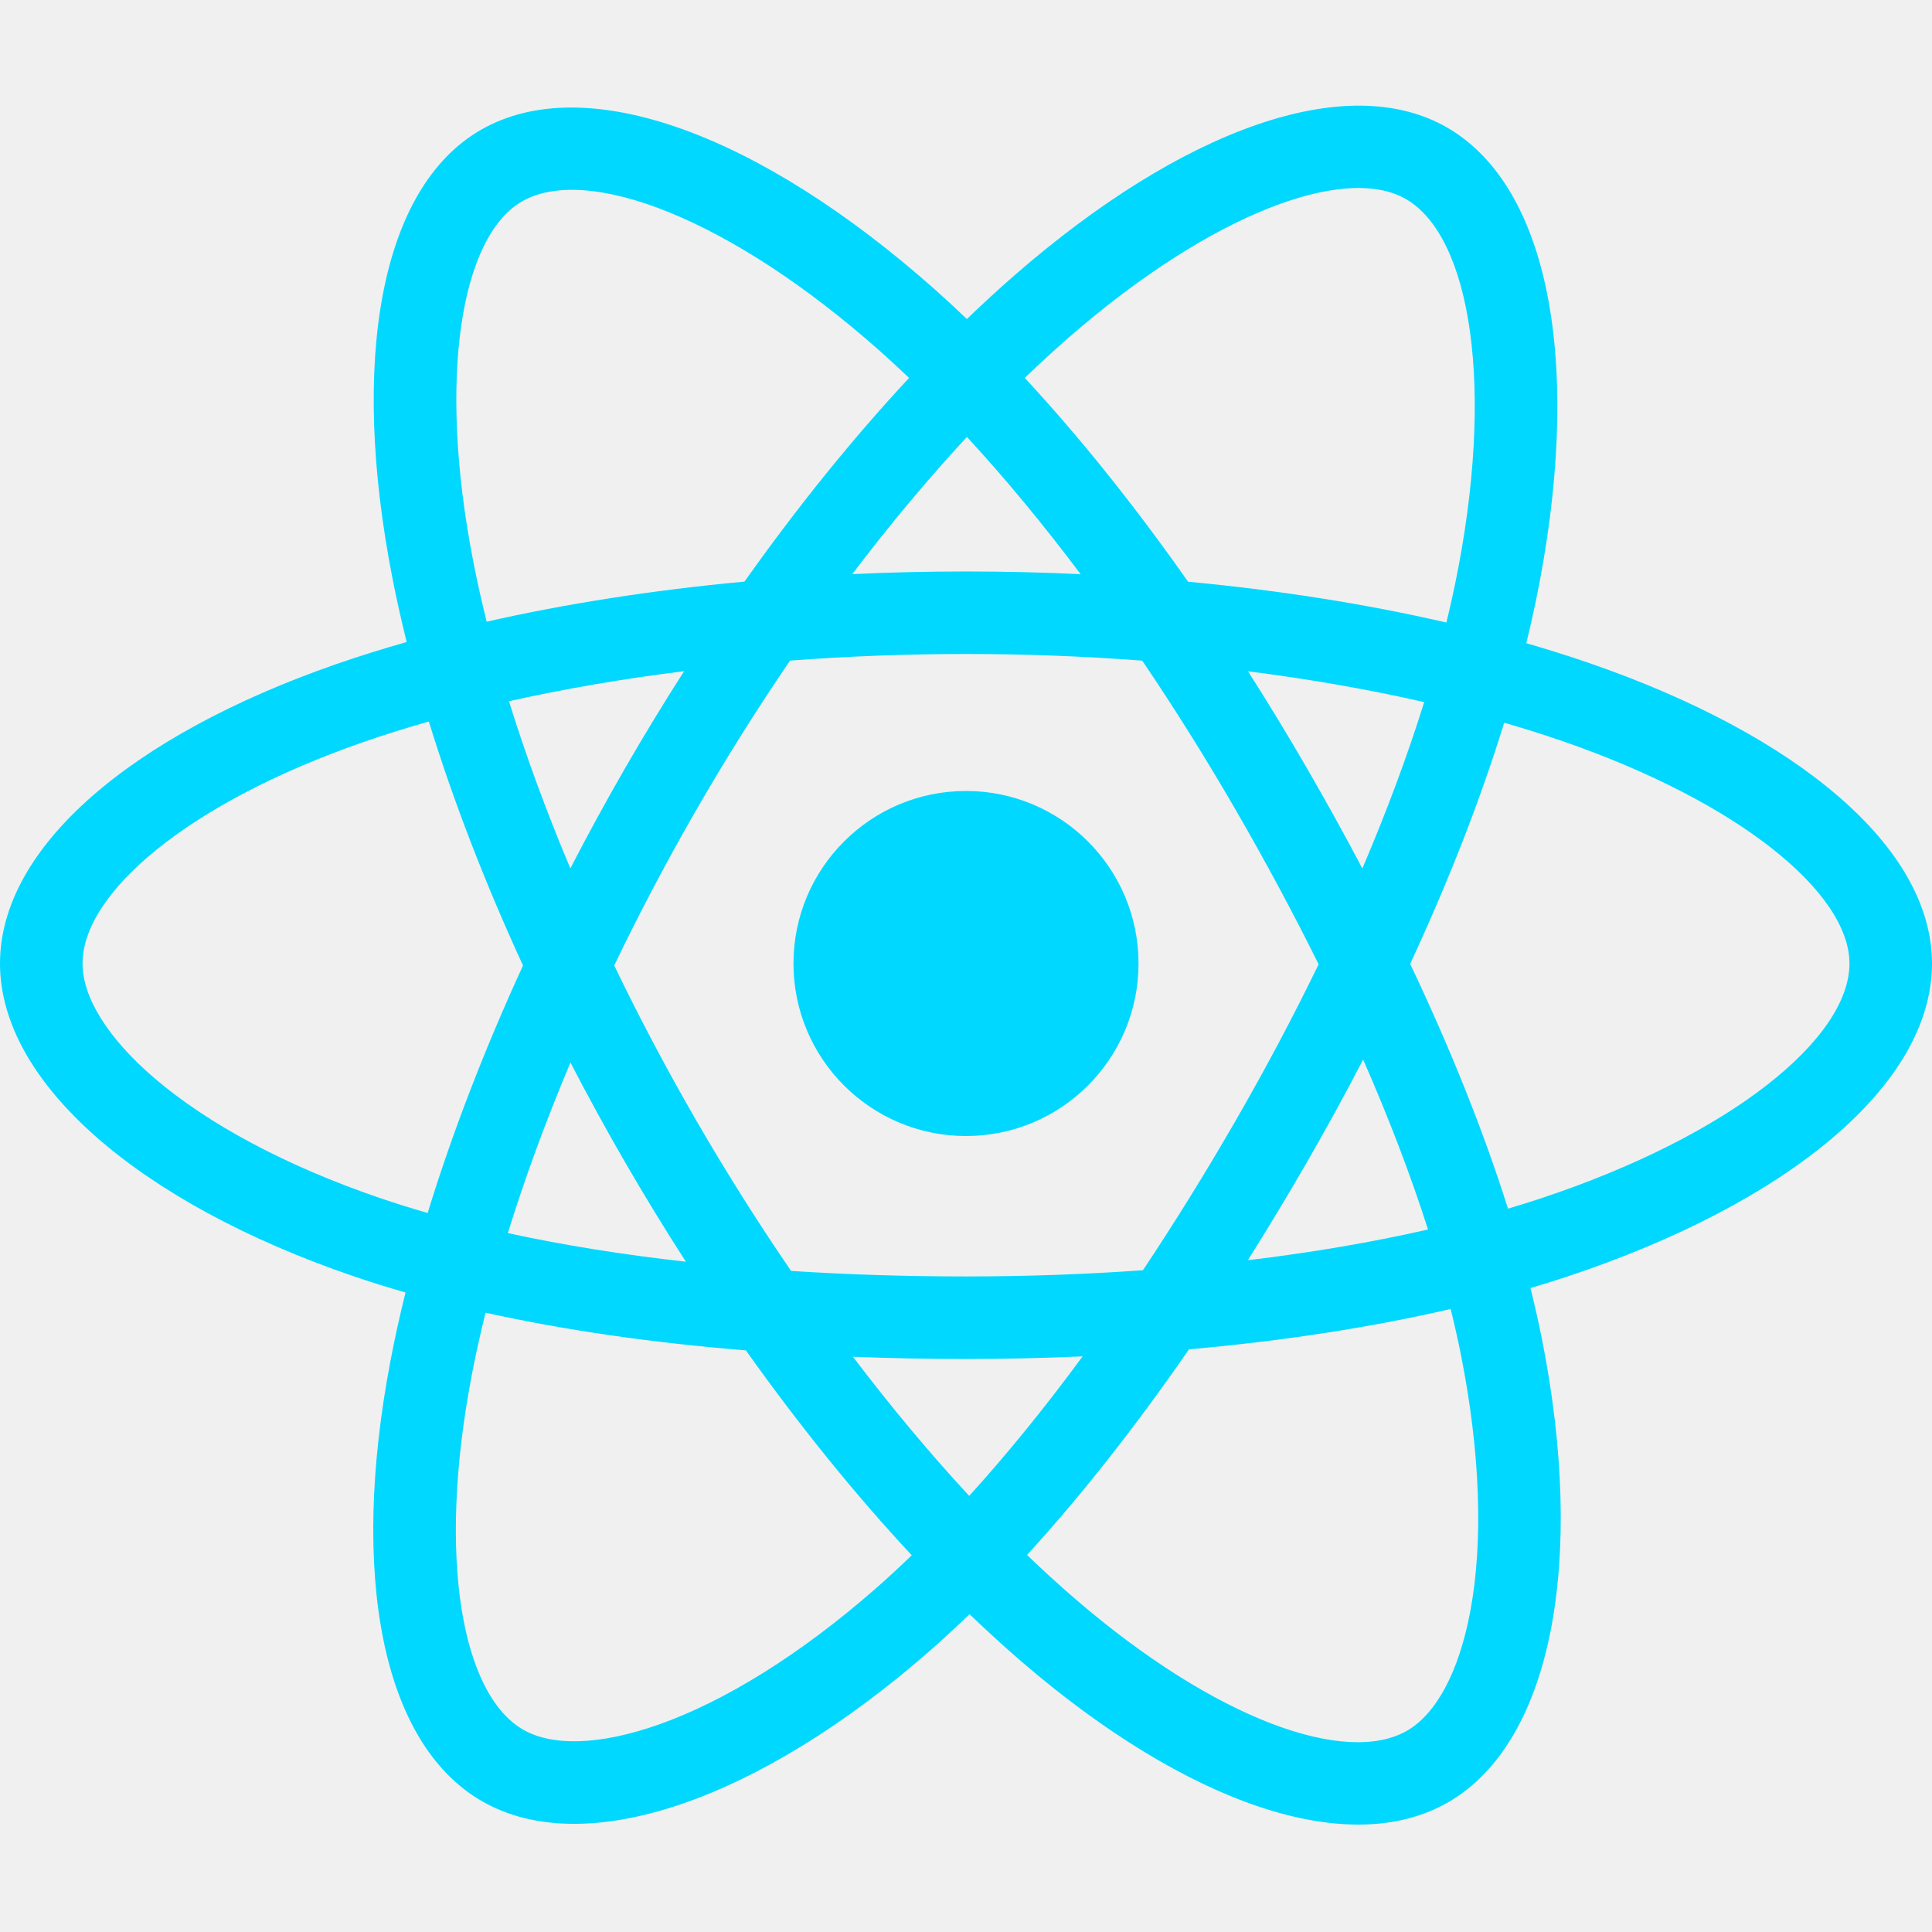
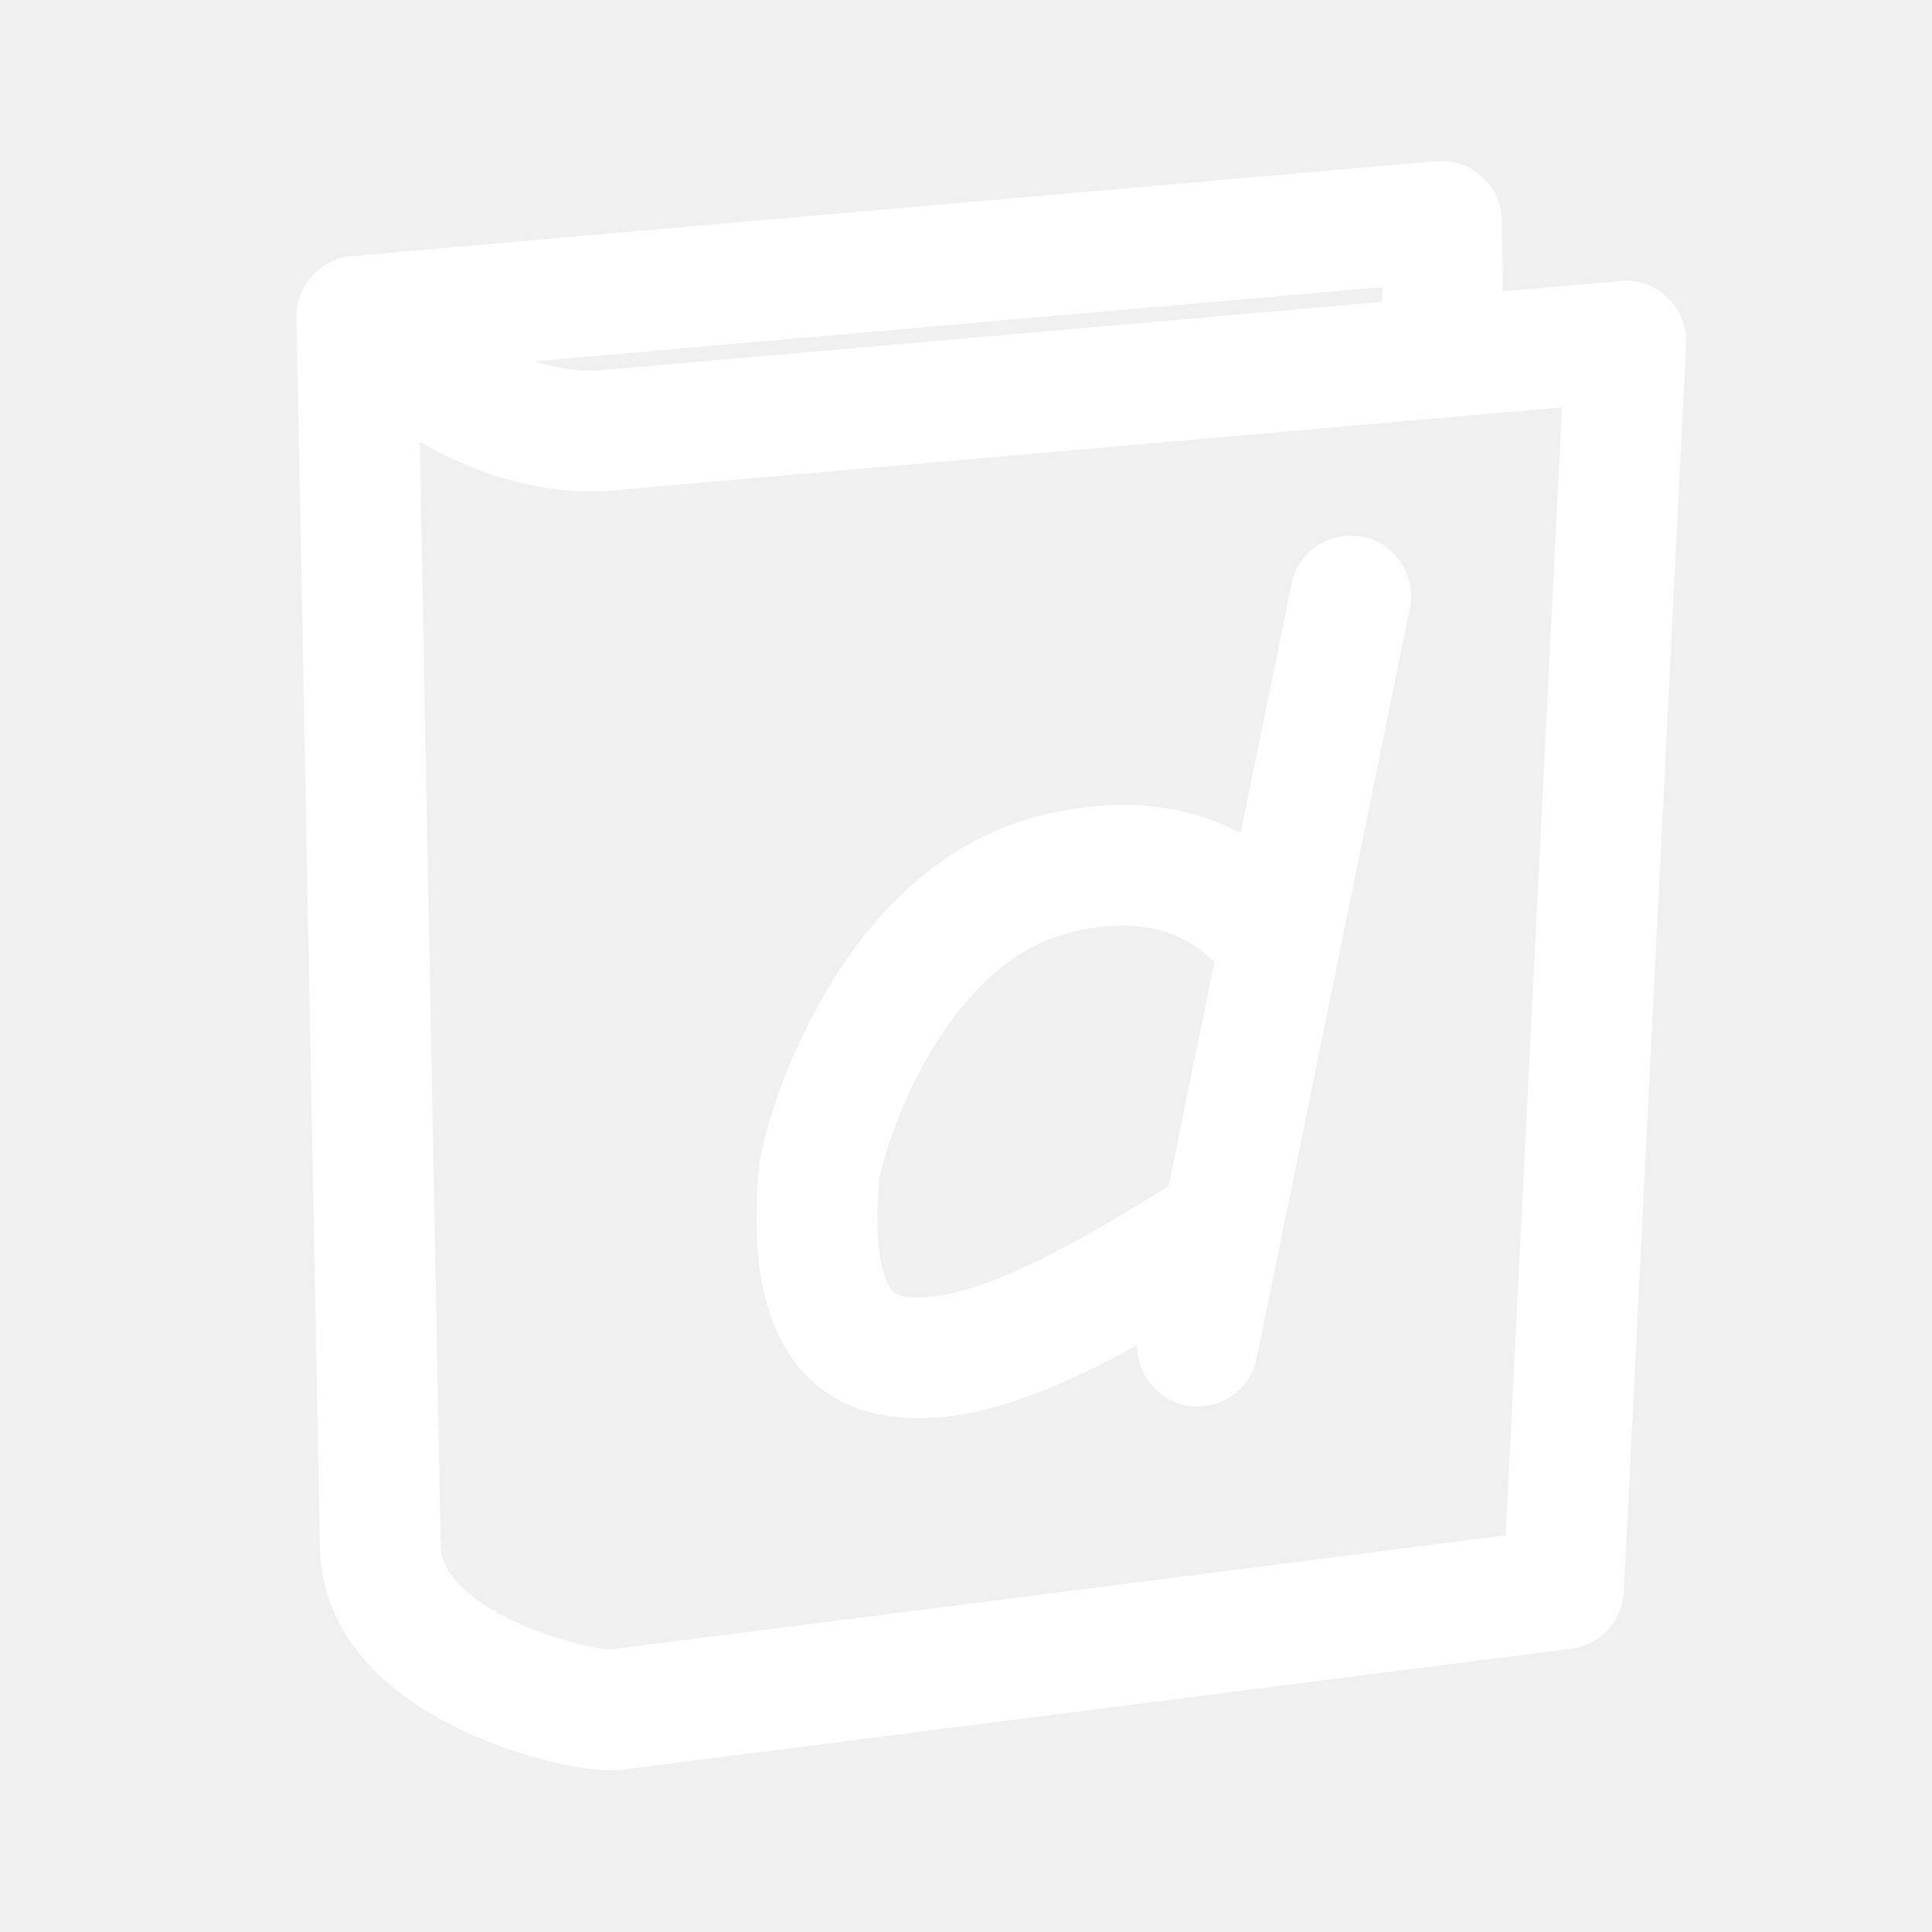
- <svg xmlns="http://www.w3.org/2000/svg" width="800px" height="800px" viewBox="0 -14 256 256" version="1.1" preserveAspectRatio="xMidYMid">
-   <g>
-     <path d="M210.483,73.824 C207.828,72.91 205.076,72.045 202.242,71.227 C202.708,69.326 203.136,67.45 203.516,65.606 C209.754,35.325 205.675,10.93 191.747,2.898 C178.392,-4.803 156.551,3.227 134.493,22.424 C132.372,24.27 130.245,26.224 128.118,28.272 C126.702,26.917 125.287,25.608 123.877,24.355 C100.759,3.829 77.587,-4.822 63.673,3.233 C50.33,10.957 46.379,33.89 51.995,62.588 C52.537,65.36 53.171,68.191 53.887,71.069 C50.608,72 47.442,72.992 44.413,74.048 C17.309,83.497 0,98.307 0,113.668 C0,129.533 18.582,145.446 46.812,155.095 C49.039,155.857 51.351,156.577 53.733,157.26 C52.96,160.373 52.288,163.423 51.723,166.398 C46.369,194.598 50.55,216.989 63.857,224.664 C77.601,232.59 100.669,224.443 123.13,204.809 C124.906,203.257 126.687,201.611 128.472,199.886 C130.786,202.114 133.095,204.222 135.393,206.2 C157.15,224.922 178.638,232.482 191.932,224.786 C205.663,216.837 210.126,192.783 204.332,163.518 C203.89,161.283 203.375,159 202.797,156.676 C204.417,156.197 206.007,155.702 207.557,155.188 C236.905,145.465 256,129.745 256,113.668 C256,98.251 238.132,83.342 210.483,73.824 L210.483,73.824 Z M204.118,144.808 C202.718,145.271 201.282,145.719 199.818,146.153 C196.578,135.896 192.206,124.99 186.855,113.721 C191.961,102.721 196.165,91.954 199.314,81.764 C201.933,82.522 204.474,83.321 206.924,84.164 C230.613,92.32 245.064,104.377 245.064,113.668 C245.064,123.564 229.458,136.411 204.118,144.808 L204.118,144.808 Z M193.604,165.642 C196.166,178.583 196.531,190.283 194.835,199.429 C193.31,207.648 190.244,213.127 186.452,215.322 C178.385,219.991 161.132,213.921 142.525,197.91 C140.392,196.074 138.244,194.115 136.088,192.04 C143.302,184.151 150.511,174.98 157.547,164.794 C169.923,163.696 181.615,161.9 192.218,159.449 C192.74,161.556 193.204,163.622 193.604,165.642 L193.604,165.642 Z M87.276,214.515 C79.394,217.298 73.116,217.378 69.321,215.19 C61.246,210.533 57.889,192.554 62.468,168.438 C62.993,165.676 63.617,162.839 64.337,159.939 C74.823,162.258 86.43,163.927 98.835,164.933 C105.919,174.9 113.336,184.061 120.811,192.083 C119.178,193.659 117.551,195.16 115.934,196.575 C106.001,205.257 96.048,211.417 87.276,214.515 L87.276,214.515 Z M50.349,144.747 C37.866,140.48 27.557,134.935 20.491,128.884 C14.141,123.447 10.936,118.048 10.936,113.668 C10.936,104.346 24.833,92.456 48.012,84.375 C50.825,83.394 53.769,82.47 56.824,81.602 C60.028,92.022 64.23,102.917 69.301,113.934 C64.164,125.115 59.902,136.183 56.667,146.726 C54.489,146.099 52.379,145.44 50.349,144.747 L50.349,144.747 Z M62.727,60.488 C57.916,35.9 61.111,17.353 69.152,12.698 C77.716,7.74 96.654,14.809 116.615,32.533 C117.891,33.666 119.172,34.851 120.456,36.078 C113.018,44.065 105.669,53.157 98.648,63.066 C86.608,64.182 75.083,65.974 64.487,68.375 C63.821,65.695 63.231,63.062 62.727,60.488 L62.727,60.488 Z M173.154,87.755 C170.621,83.38 168.02,79.108 165.369,74.952 C173.537,75.985 181.363,77.356 188.712,79.033 C186.506,86.104 183.756,93.497 180.519,101.077 C178.196,96.668 175.74,92.223 173.154,87.755 L173.154,87.755 Z M128.122,43.894 C133.166,49.359 138.218,55.46 143.187,62.08 C138.18,61.844 133.111,61.721 128,61.721 C122.937,61.721 117.906,61.841 112.93,62.074 C117.904,55.515 122.999,49.422 128.122,43.894 L128.122,43.894 Z M82.802,87.831 C80.272,92.218 77.861,96.639 75.575,101.069 C72.391,93.516 69.666,86.089 67.441,78.917 C74.745,77.283 82.534,75.946 90.65,74.933 C87.961,79.127 85.339,83.43 82.802,87.83 L82.802,87.831 L82.802,87.831 Z M90.883,153.183 C82.498,152.247 74.592,150.98 67.29,149.39 C69.551,142.091 72.335,134.505 75.588,126.79 C77.879,131.216 80.299,135.638 82.845,140.036 L82.846,140.036 C85.439,144.515 88.126,148.904 90.883,153.183 L90.883,153.183 Z M128.425,184.213 C123.241,178.621 118.071,172.434 113.022,165.78 C117.924,165.972 122.921,166.071 128,166.071 C133.218,166.071 138.376,165.953 143.453,165.727 C138.468,172.501 133.435,178.697 128.425,184.213 L128.425,184.213 Z M180.623,126.396 C184.045,134.195 186.929,141.741 189.219,148.916 C181.797,150.61 173.783,151.974 165.339,152.987 C167.997,148.776 170.62,144.43 173.198,139.961 C175.805,135.438 178.282,130.909 180.623,126.396 L180.623,126.396 Z M163.725,134.497 C159.723,141.436 155.614,148.059 151.444,154.312 C143.847,154.855 135.999,155.135 128,155.135 C120.033,155.135 112.284,154.887 104.822,154.403 C100.483,148.068 96.285,141.425 92.309,134.557 L92.31,134.557 C88.344,127.707 84.694,120.799 81.387,113.93 C84.693,107.046 88.334,100.13 92.277,93.293 L92.276,93.294 C96.229,86.439 100.39,79.828 104.689,73.533 C112.302,72.957 120.11,72.657 128,72.657 L128,72.657 C135.926,72.657 143.743,72.96 151.354,73.54 C155.587,79.789 159.72,86.378 163.689,93.235 C167.703,100.169 171.39,107.038 174.725,113.775 C171.4,120.628 167.721,127.567 163.725,134.497 L163.725,134.497 Z M186.285,12.373 C194.857,17.317 198.191,37.254 192.805,63.399 C192.461,65.067 192.075,66.766 191.654,68.488 C181.033,66.037 169.5,64.214 157.425,63.081 C150.391,53.064 143.102,43.957 135.785,36.073 C137.752,34.181 139.716,32.376 141.673,30.673 C160.572,14.226 178.237,7.732 186.285,12.373 L186.285,12.373 Z M128,90.808 C140.625,90.808 150.86,101.043 150.86,113.668 C150.86,126.293 140.625,136.528 128,136.528 C115.375,136.528 105.14,126.293 105.14,113.668 C105.14,101.043 115.375,90.808 128,90.808 L128,90.808 Z" fill="#00D8FF" />
+ <svg xmlns="http://www.w3.org/2000/svg" width="800px" height="800px" viewBox="0 0 192 192" xml:space="preserve">
+   <g fill="none" stroke="#FFFFFF" stroke-linecap="round" stroke-linejoin="round" stroke-miterlimit="15" stroke-width="12">
+     <path d="m161.57 33.908-6.192 123.99M35.471 31.427l107.75-9.428M61.069 169.92l94.309-12.023M35.471 31.427l2.323 122.3c.23 12.109 20.347 16.56 23.275 16.187M60.626 42.74l100.94-8.833M60.626 42.74c-13.948 1.22-25.155-11.314-25.155-11.314M143.23 21.998l.265 13.492M134.23 59.235l-15.213 74.535M121.5 121.62c-13.8 8.658-25.142 14.948-33.433 12.947-8.292-2.002-6.862-14.868-6.672-17.823.191-2.955 6.481-25.257 22.97-29.736s22.735 7.176 22.735 7.176" style="paint-order:markers fill stroke" />
  </g>
</svg>
